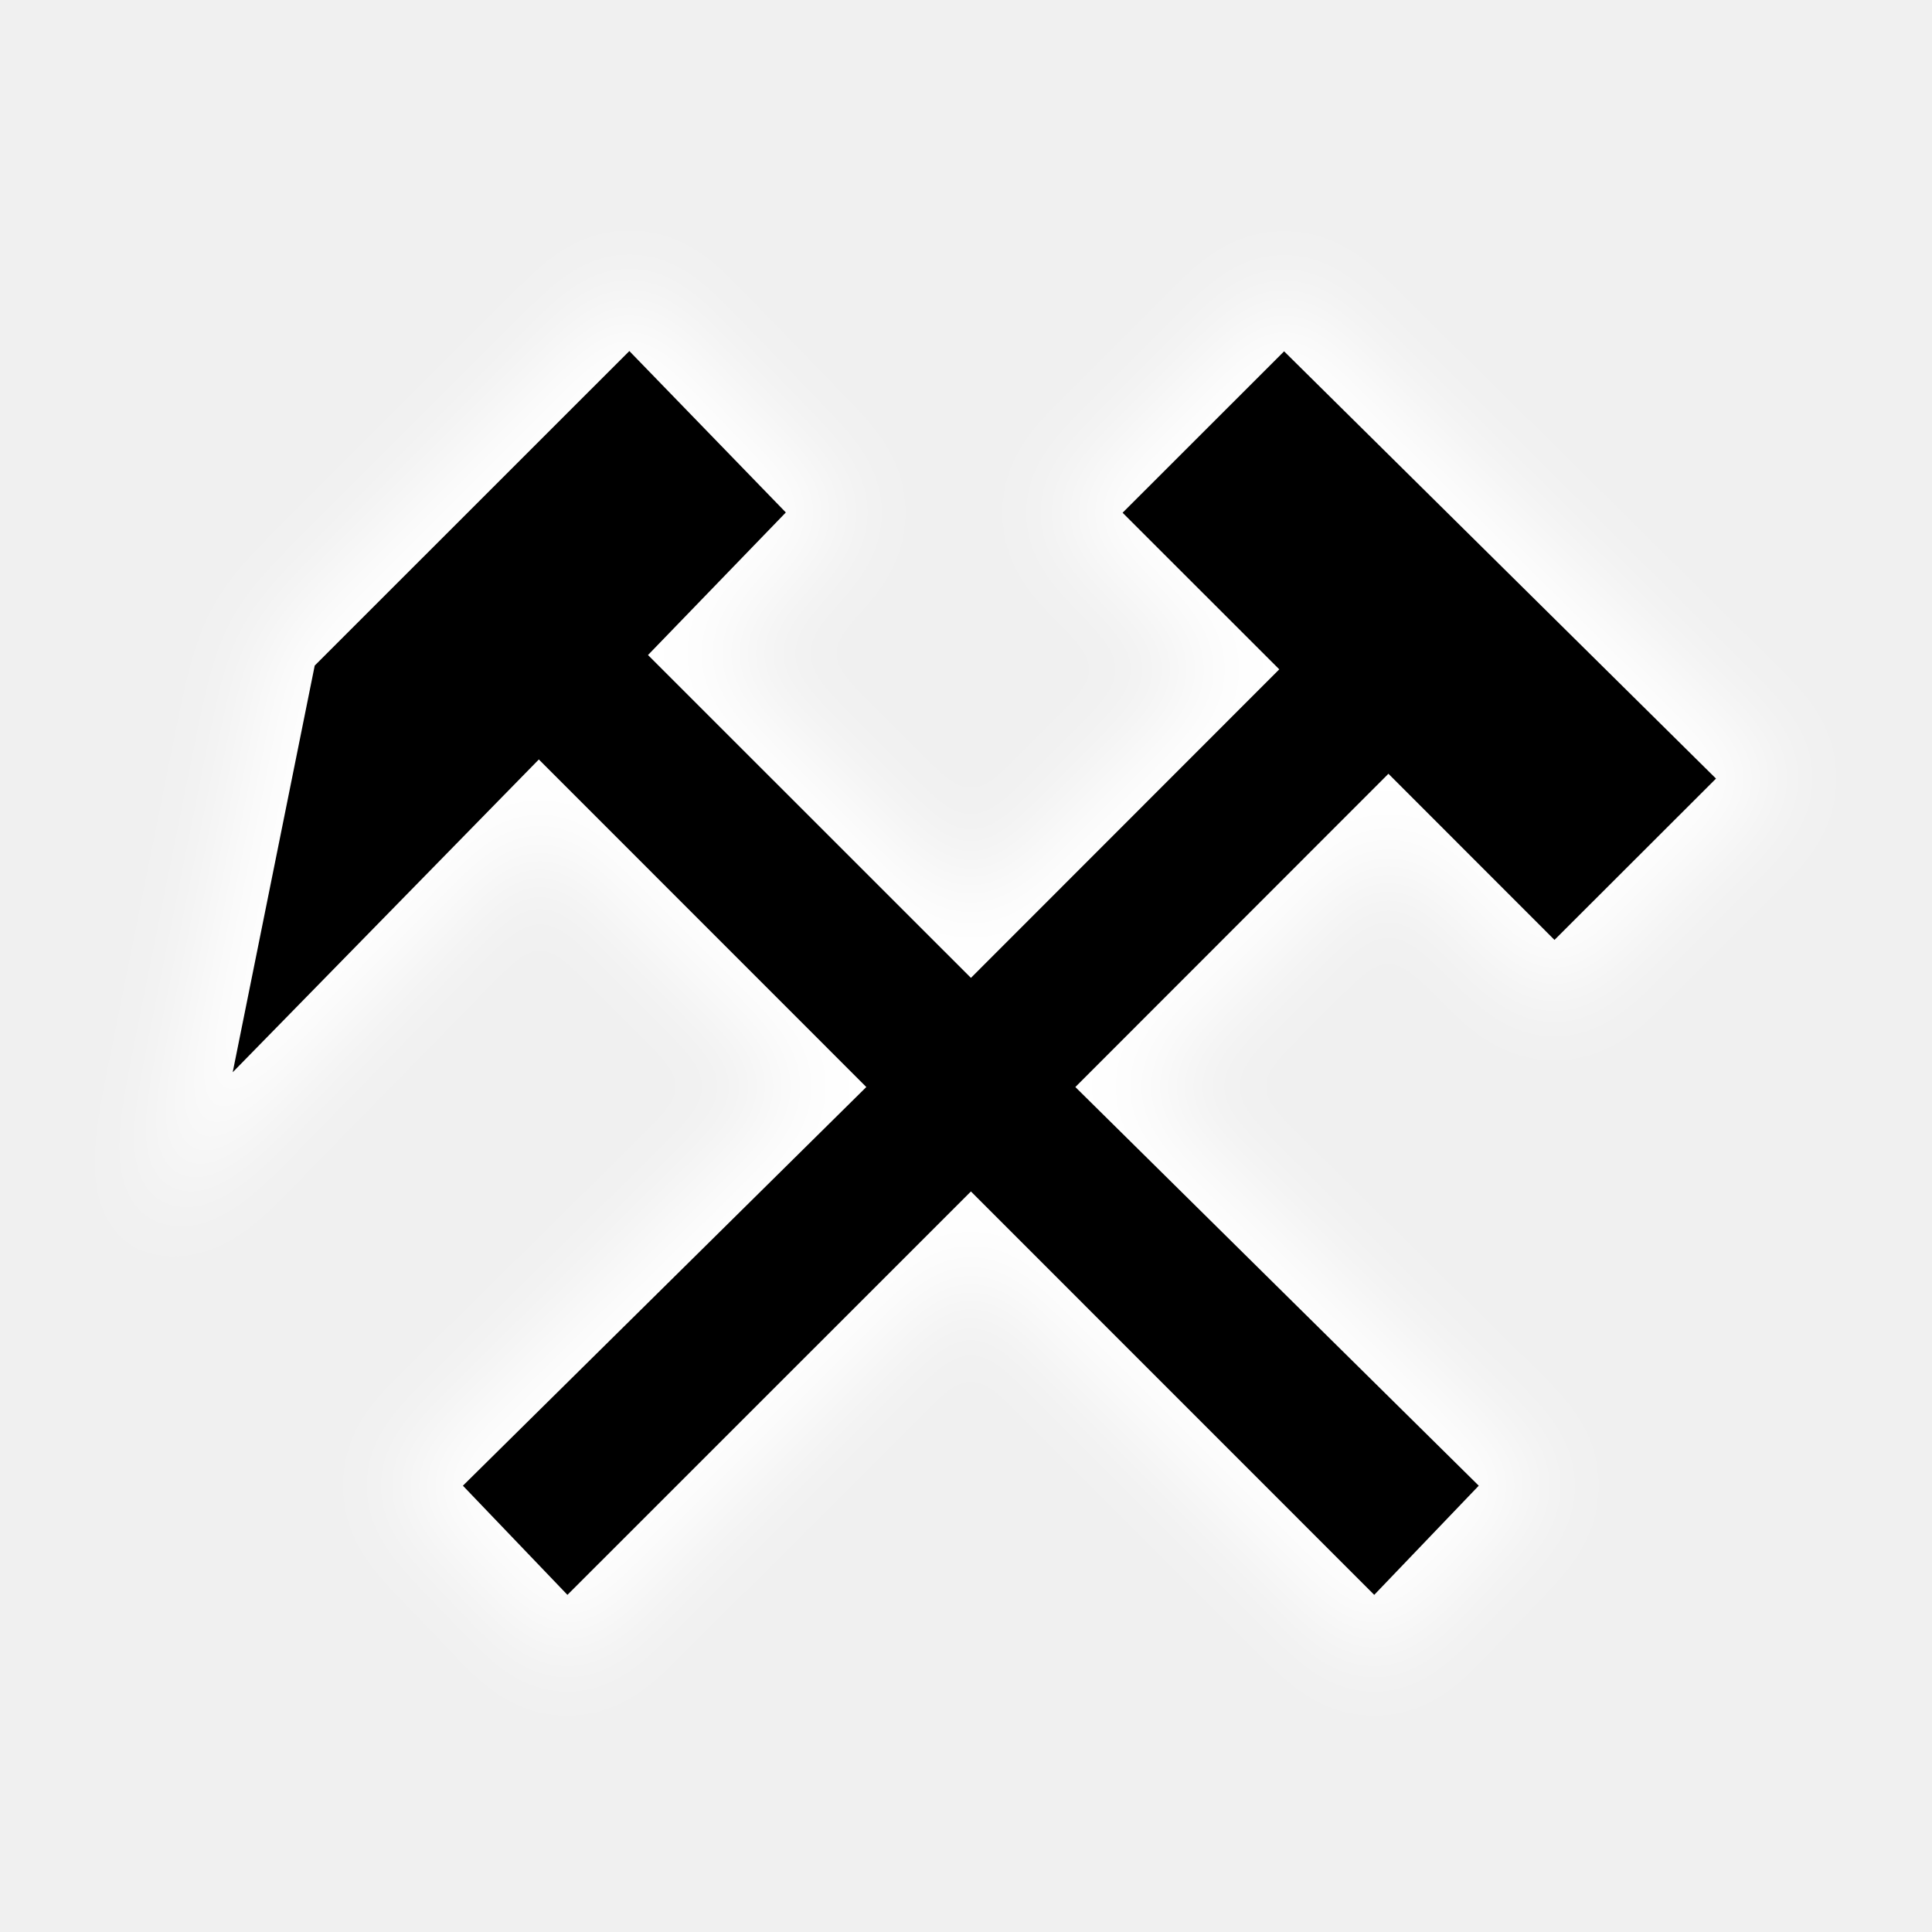
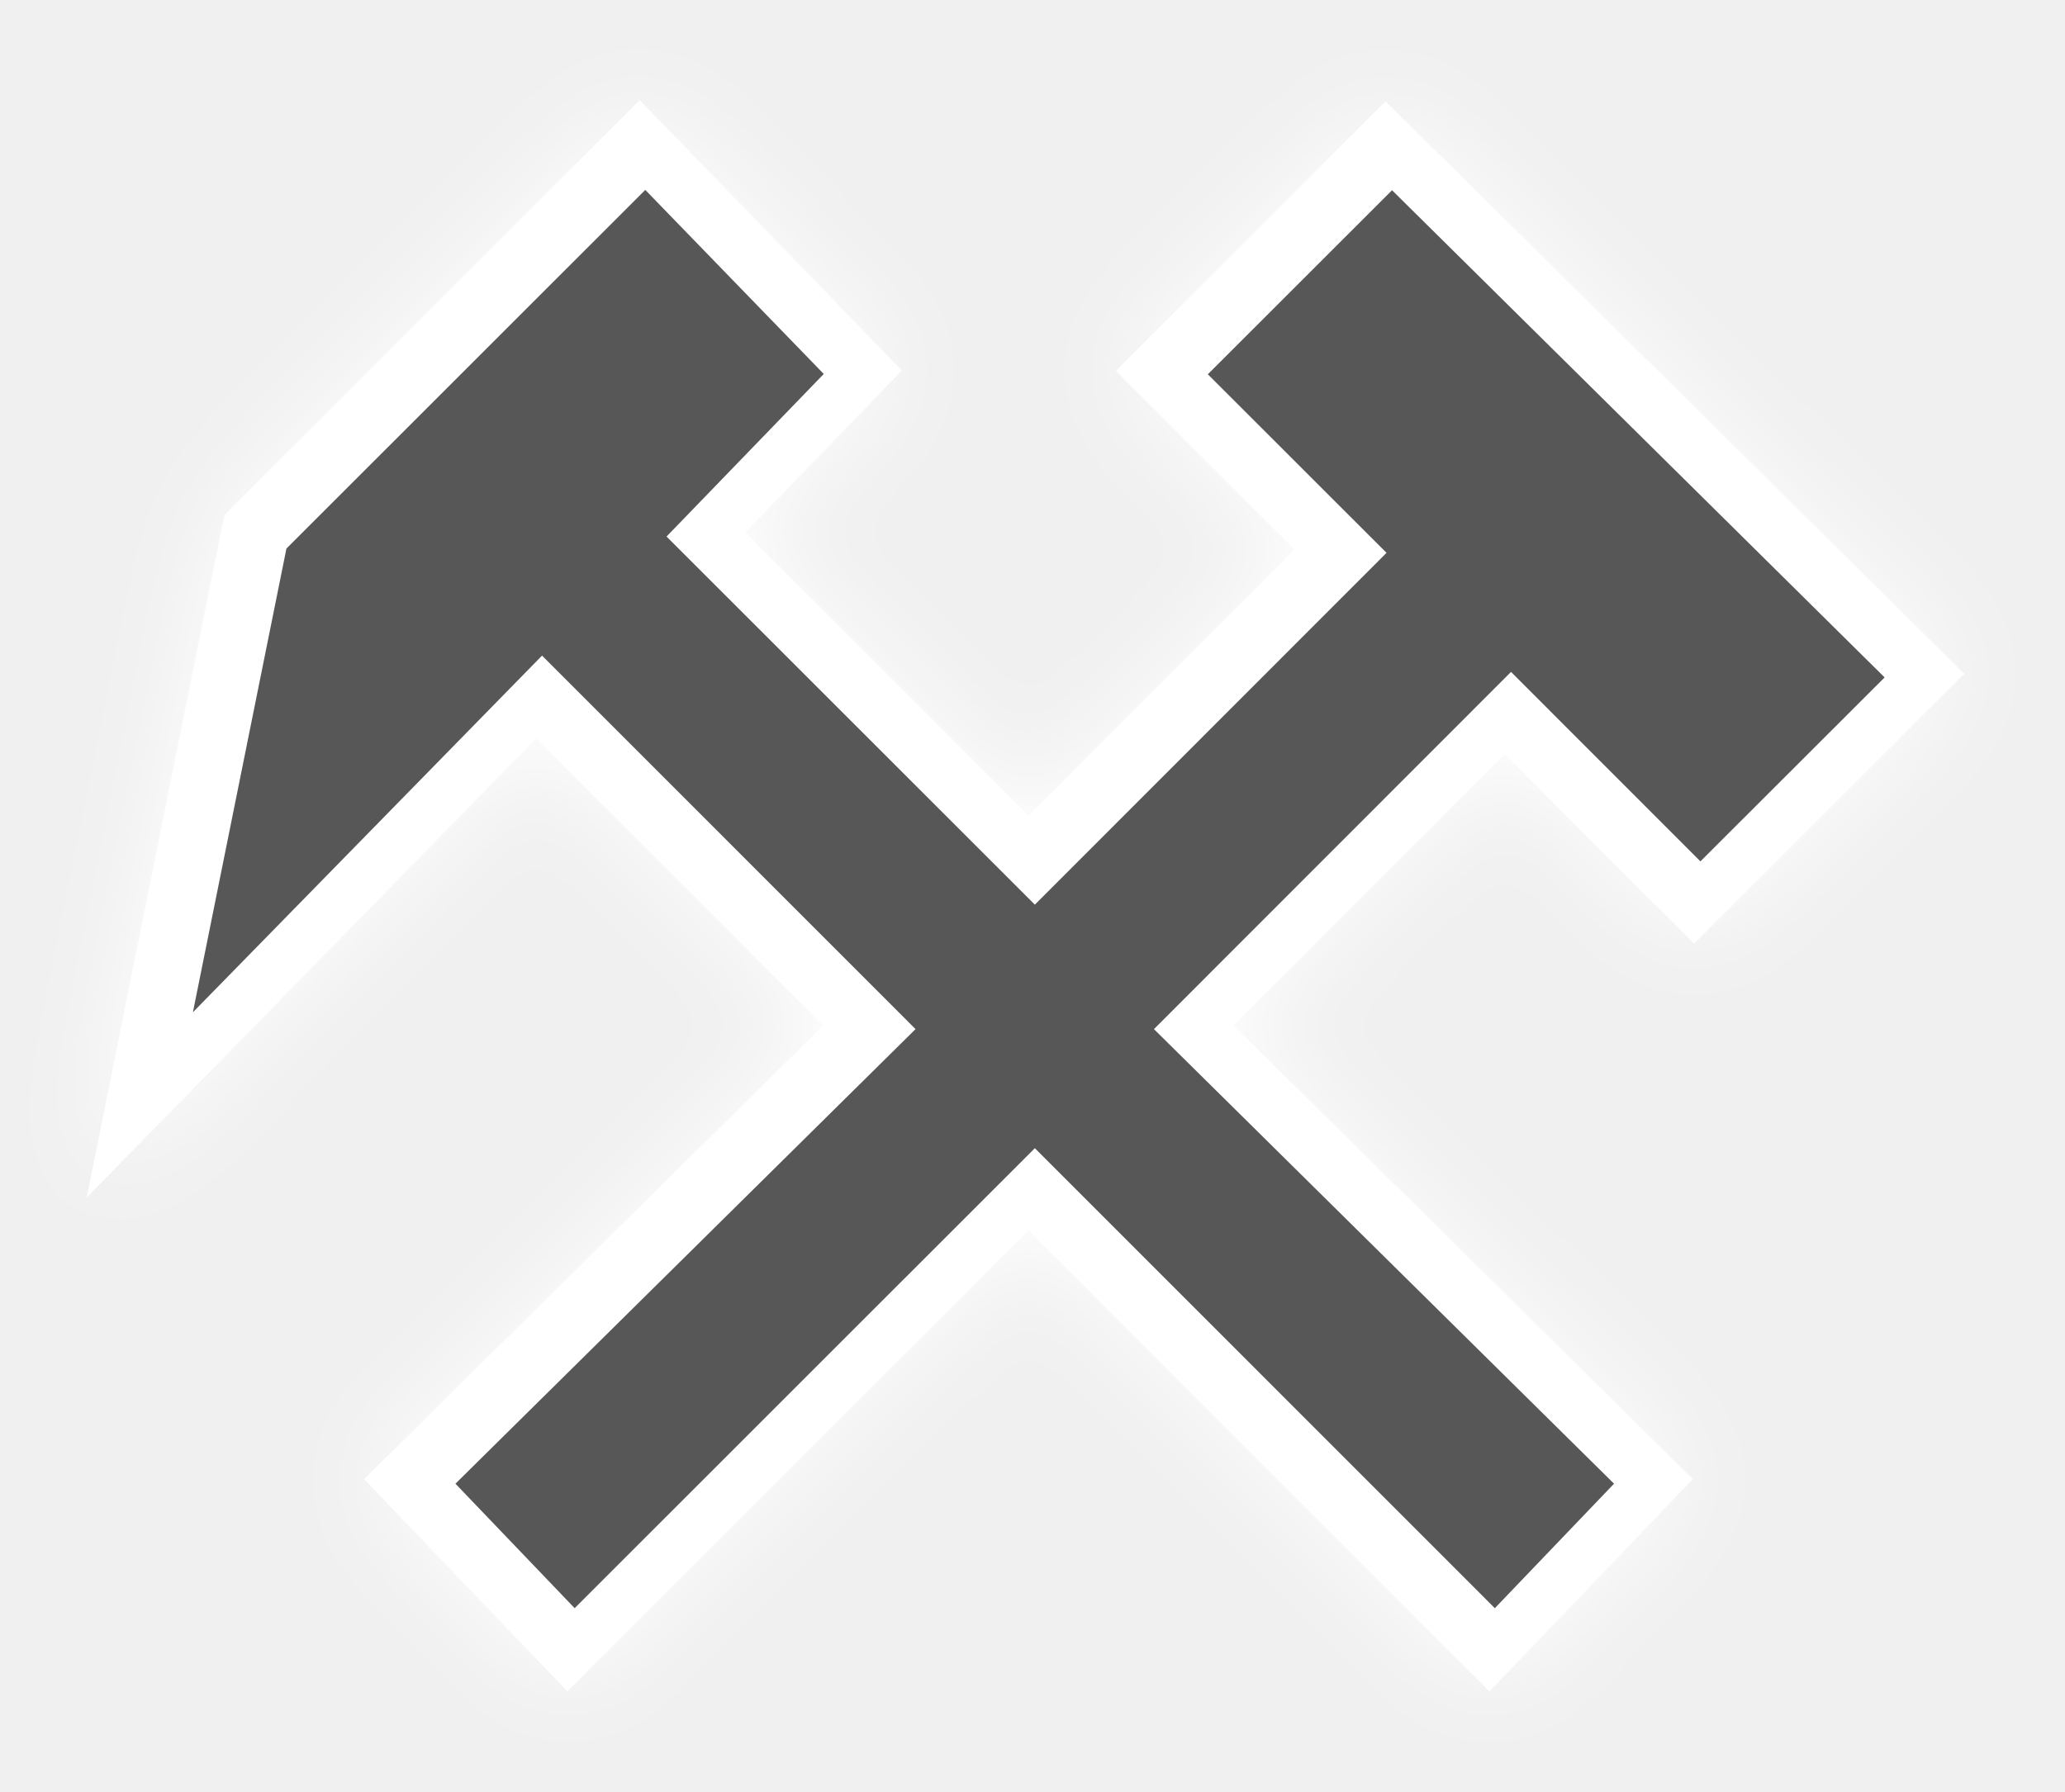
- <svg xmlns="http://www.w3.org/2000/svg" version="1.1" id="svg2" x="0px" y="0px" width="20px" height="20px" viewBox="-2 -2 20 20" enable-background="new -2 -2 20 20" xml:space="preserve">
+ <svg xmlns="http://www.w3.org/2000/svg" version="1.1" id="svg2" x="0px" y="0px" width="18.743" height="16.264" viewBox="-2 -2 18.743 16.264" enable-background="new -2 -2 20 20" xml:space="preserve">
+   <defs id="defs14" />
  <filter x="-0.11" y="-0.132" width="1.221" height="1.263" id="filter3788">
    <feGaussianBlur id="feGaussianBlur3790" stdDeviation="0.449" />
  </filter>
-   <g id="layer1" transform="translate(0,-1036.362)">
-     <g id="use3768" filter="url(#filter3788)">
-       <polygon fill="#FFFFFF" points="11.293,1037.999 9.621,1039.67 11.243,1041.291 8.051,1044.486 4.708,1041.144 6.135,1039.668     4.515,1037.997 1.258,1041.253 0.409,1045.464 3.578,1042.225 6.968,1045.616 2.792,1049.743 3.874,1050.873 8.051,1046.697     12.226,1050.873 13.308,1049.743 9.132,1045.616 12.373,1042.373 14.092,1044.093 15.764,1042.422   " />
-       <polygon fill="none" stroke="#FFFFFF" points="11.293,1037.999 9.621,1039.67 11.243,1041.291 8.051,1044.486 4.708,1041.144     6.135,1039.668 4.515,1037.997 1.258,1041.253 0.409,1045.464 3.578,1042.225 6.968,1045.616 2.792,1049.743 3.874,1050.873     8.051,1046.697 12.226,1050.873 13.308,1049.743 9.132,1045.616 12.373,1042.373 14.092,1044.093 15.764,1042.422   " />
+   <g id="layer1" transform="translate(-0.7151224,-1038.303)">
+     <g id="use3768" style="filter:url(#filter3788)">
+       <polygon points="4.708,1041.144 6.135,1039.668 4.515,1037.997 1.258,1041.253 0.409,1045.464 3.578,1042.225 6.968,1045.616 2.792,1049.743 3.874,1050.873 8.051,1046.697 12.226,1050.873 13.308,1049.743 9.132,1045.616 12.373,1042.373 14.092,1044.093 15.764,1042.422 11.293,1037.999 9.621,1039.67 11.243,1041.291 8.051,1044.486 " id="polygon6" style="fill:#ffffff" />
+       <polygon points="4.708,1041.144 6.135,1039.668 4.515,1037.997 1.258,1041.253 0.409,1045.464 3.578,1042.225 6.968,1045.616 2.792,1049.743 3.874,1050.873 8.051,1046.697 12.226,1050.873 13.308,1049.743 9.132,1045.616 12.373,1042.373 14.092,1044.093 15.764,1042.422 11.293,1037.999 9.621,1039.67 11.243,1041.291 8.051,1044.486 " id="polygon8" style="fill:none;stroke:#ffffff" />
    </g>
-     <path id="path3002" d="M11.293,1037.999   l-1.672,1.671l1.622,1.621l-3.192,3.194l-3.343-3.342l1.427-1.476l-1.62-1.671l-3.257,3.256l-0.849,4.21l3.169-3.238l3.39,3.391   l-4.176,4.127l1.082,1.13l4.177-4.176l4.175,4.176l1.082-1.13l-4.176-4.127l3.241-3.243l1.719,1.72l1.672-1.67L11.293,1037.999z" />
+     <path id="path3002" d="m 11.293,1037.999 -1.672,1.671 1.622,1.621 -3.192,3.194 -3.343,-3.342 1.427,-1.476 -1.62,-1.671 -3.257,3.256 -0.849,4.21 3.169,-3.238 3.39,3.391 -4.176,4.127 1.082,1.13 4.177,-4.176 4.175,4.176 1.082,-1.13 -4.176,-4.127 3.241,-3.243 1.719,1.72 1.672,-1.67 z" style="fill:#ffffff;fill-opacity:1;stroke:#ffffff;stroke-opacity:1;stroke-width:1.1;stroke-miterlimit:4;stroke-dasharray:none" />
+     <path id="path3002-8" d="m 11.35,1038.03 -1.672,1.671 1.622,1.621 -3.192,3.194 -3.343,-3.342 1.427,-1.476 -1.62,-1.671 -3.257,3.256 -0.849,4.21 3.169,-3.238 3.39,3.391 -4.176,4.127 1.082,1.13 4.177,-4.176 4.175,4.176 1.082,-1.13 -4.176,-4.127 3.241,-3.243 1.719,1.72 1.672,-1.67 z" style="fill:#575757;fill-opacity:1;stroke:none;stroke-width:0;stroke-miterlimit:4;stroke-dasharray:none;stroke-opacity:1" />
  </g>
</svg>
